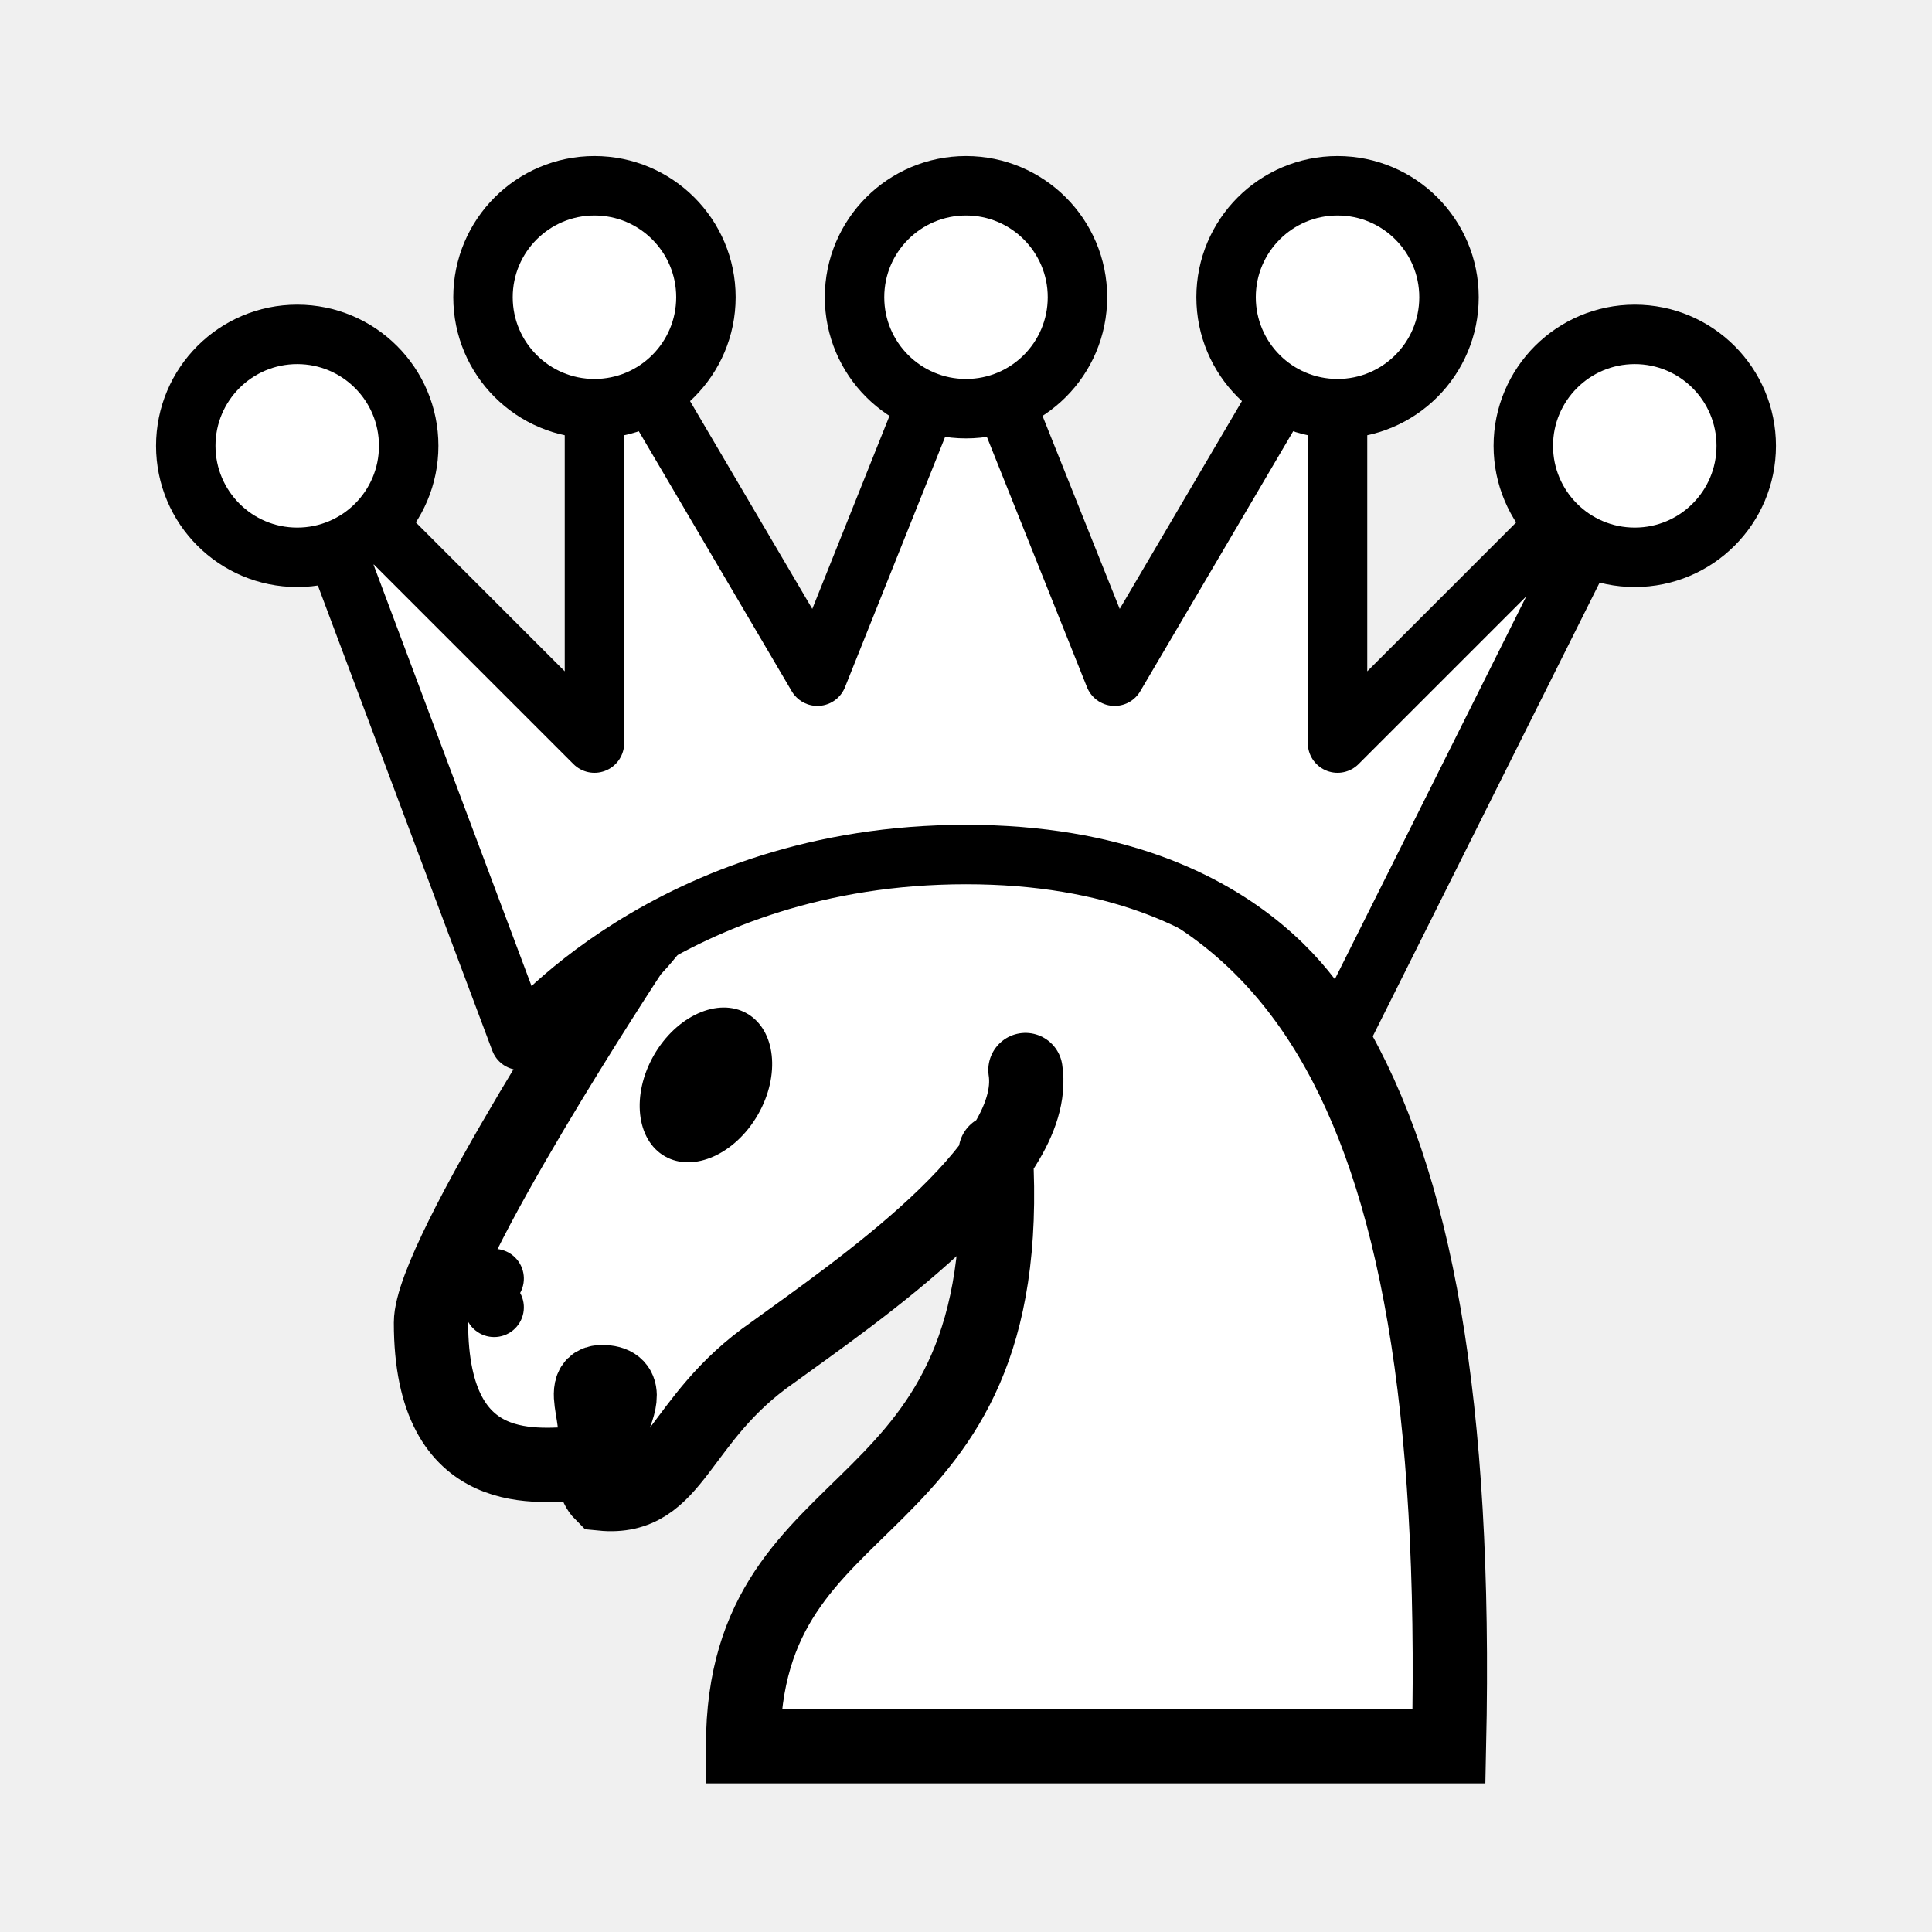
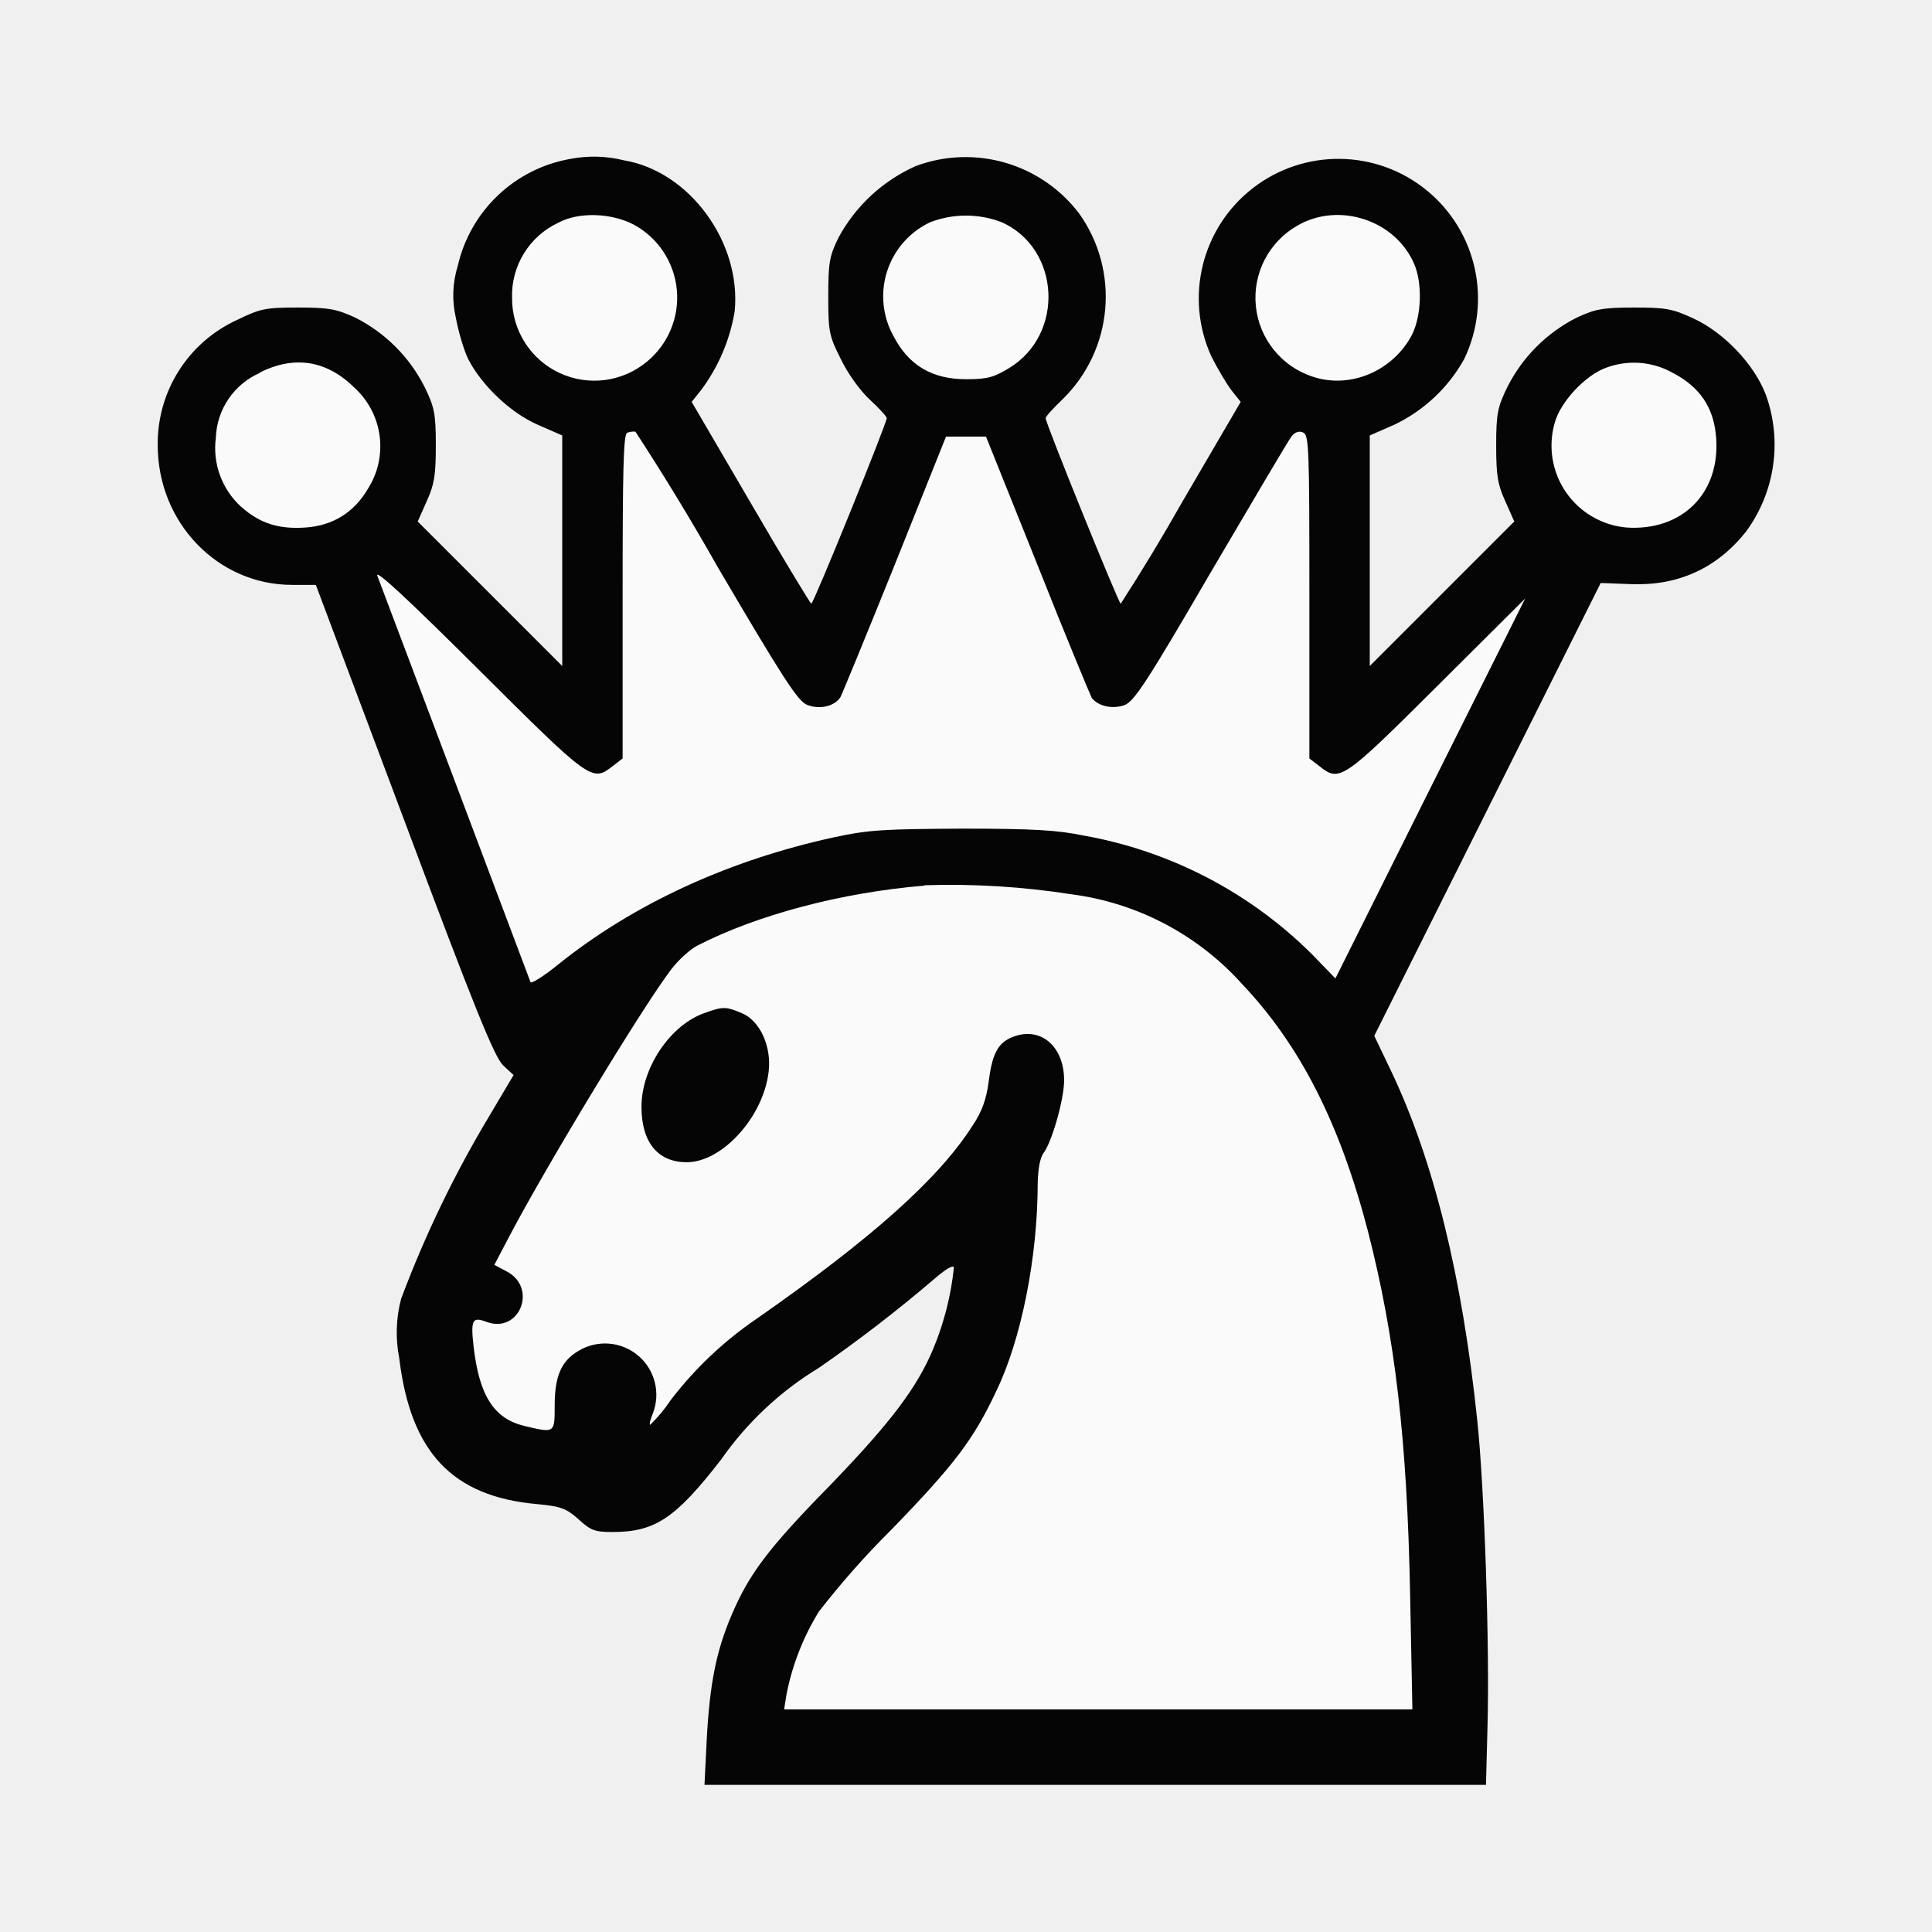
- <svg xmlns="http://www.w3.org/2000/svg" xmlns:xlink="http://www.w3.org/1999/xlink" version="1.0" viewBox="0 0 260 260">
-   <path d="M138 144c2 13-23 30-34 38-13 9-13 20-23 19-4-4 7-15 0-15-4 0 2 8-3 11-5 0-20 3-20-19 0-9 27-50 27-50s7-7 8-14c-3-5-2-11 0-15 2-6 11 11 11 11h8s3-11 11-15c4-2 4 15 4 15 46 4 70 33 68 125H100c0-37 37-28 34-80" fill="#FFF" fill-rule="evenodd" stroke="#000" stroke-dasharray="none" stroke-linecap="round" stroke-linejoin="miter" stroke-miterlimit="4" stroke-width="10" />
-   <path d="M70 174a4 4 0 11-7 0 4 4 0 11 7 0zm32-24a8 11 30 01-14-8 8 11 30 01 14 8" fill="#000" />
-   <g transform="translate( 0-40)">
-     <path d="m180 180 40-80-40 40V80l-30 51-20-50-20 50L80 80v60l-40-40 30 80s20-25 60-25 50 25 50 25" fill="#FFF" fill-rule="evenodd" stroke="#000" stroke-dasharray="none" stroke-linecap="butt" stroke-linejoin="round" stroke-miterlimit="4" stroke-width="8" />
-     <path d="M55 100a15 15 0 01-30 0 15 15 0 11 30 0" fill="#FFF" id="a" stroke="#000" stroke-dasharray="none" stroke-dashoffset="0" stroke-linecap="butt" stroke-linejoin="miter" stroke-miterlimit="4" stroke-width="8" />
-     <use xlink:href="#a" width="260" height="260" x="0" y="0" transform="translate( 40-20)" />
-     <use xlink:href="#a" width="260" height="260" x="0" y="0" transform="translate( 90-20)" />
-     <use xlink:href="#a" width="260" height="260" x="0" y="0" transform="matrix(-1 0 0 1 260 0)" />
-     <use xlink:href="#a" width="260" height="260" x="0" y="0" transform="matrix(-1 0 0 1 220-20)" />
-   </g>
+ <svg xmlns="http://www.w3.org/2000/svg" version="1.1" viewBox="0 0 5120 5120">
+   <path d="M1480 590a213 213 0 00-123 200 218 218 0 00 358 168 220 220 0 00-34-362c-60-32-147-35-201-6m985-1a217 217 0 00-97 302c40 77 102 114 192 114 57 0 74-5 115-30 147-90 135-316-20-386a264 264 0 00-190 0m973 9a220 220 0 00 40 400c100 34 214-15 264-111 25-50 28-135 6-187-50-117-200-166-310-102m-2749 390A195 195 0 00 572 1160a210 210 0 00 67 183c50 44 99 60 171 55 72-5 128-40 164-101a210 210 0 00-33-268c-74-74-160-88-252-42m3566-12c-54 20-120 90-135 146a218 218 0 00 190 277c147 10 249-90 238-238-6-80-43-135-117-173a210 210 0 00-176-12m-2593 172c-10 4-12 100-12 433v430l-26 20c-55 43-58 41-357-257-187-186-274-267-267-247a922314 922314 0 01 406 1077c3 4 35-16 72-46 200-161 452-277 732-338 92-20 134-22 340-23 189 0 252 4 320 18a1140 1140 0 01 607 315l62 64L3790 2090l252-504-234 233c-251 250-258 254-312 211l-26-20v-430c0-396-1-428-17-434-11-5-22 0-30 10-8 10-104 173-214 360-171 294-204 344-230 353-32 11-70 2-86-20-4-8-70-166-144-353l-136-339h-106l-136 340c-75 186-140 344-144 351-16 24-55 33-88 20-25-10-64-71-238-367a6572 6572 0 00-217-357c-5-1-15 0-22 3m788 1200c-220 18-445 78-602 159-20 10-52 40-70 64-76 100-328 516-427 704l-41 78 32 17c84 43 35 167-53 134-37-14-42-6-34 65C1270 3700 1310 3760 1390 3779c80 19 80 20 80-54 0-77 17-118 63-145a136 136 0 01 197 166c-6 15-10 28-7 30a400 400 0 00 54-65 985 985 0 01 228-216c304-212 483-371 573-513 25-37 36-70 42-115 9-71 23-100 57-116 76-35 143 18 143 112 0 50-32 162-54 192-10 13-15 43-16 80 0 198-44 416-110 552-60 128-112 196-277 366a2246 2246 0 00-193 218 660 660 0 00-86 221l-6 38h1665l-6-303c-8-414-40-684-112-965-75-287-180-493-335-656a734 734 0 00-450-236 2090 2090 0 00-390-24m-584 339c-90 32-166 145-166 248 0 94 43 147 120 147 94 0 203-120 217-240 8-67-23-135-71-155-43-18-50-18-100 0" fill="#fafafa" fill-rule="evenodd" />
+   <path d="M1512 421a372 372 0 00-299 284 262 262 0 00-5 137c7 38 22 88 33 110 36 70 113 143 185 174l64 28v611l-192-192-191-191 24-54c20-44 24-69 24-148 0-84-4-102-30-155a415 415 0 00-183-183c-50-23-70-27-152-27-88 0-100 3-162 33a360 360 0 00-210 332c0 205 159 370 356 370h63l234 623c187 500 239 627 262 650l28 26-61 103a2957 2957 0 00-237 490 350 350 0 00-5 157c30 250 141 367 365 387 63 6 77 11 110 40 32 30 44 34 90 34 113 0 167-36 288-192a860 860 0 01 259-243 3790 3790 0 00 304-234c31-27 52-40 54-32a770 770 0 01-55 216c-43 102-110 192-272 360-167 170-217 238-263 347-40 94-57 180-65 326l-6 122h2071l4-153c6-210-8-632-27-812-40-383-116-692-230-930l-43-90 300-600 300-600 80 3c125 5 228-42 305-139a389 389 0 00 53-362c-30-80-110-165-192-203-56-26-74-29-158-29-82 0-103 4-152 27a415 415 0 00-183 183c-26 53-30 71-30 155 0 80 4 104 24 148l24 54-191 191-192 192v-611l64-28A417 417 0 00 3880 952a370 370 0 10-670-8c17 34 41 74 54 91l24 30-156 267A5286 5286 0 01 2970 1600c-5 0-199-478-199-492 0-4 20-26 45-50a380 380 0 00 44-492A378 378 0 00 2427 440a433 433 0 00-204 188c-25 50-28 68-28 157 0 93 2 105 33 166 18 38 51 84 77 108 25 23 45 45 45 49 0 14-194 492-200 492-2 0-75-120-161-268l-156-267 24-30a479 479 0 00 90-210c18-183-120-371-293-400a330 330 0 00-142-4M1480 590a213 213 0 00-123 200 218 218 0 00 358 168 220 220 0 00-34-362c-60-32-147-35-201-6m985-1a217 217 0 00-97 302c40 77 102 114 192 114 57 0 74-5 115-30 147-90 135-316-20-386a264 264 0 00-190 0m973 9a220 220 0 00 40 400c100 34 214-15 264-111 25-50 28-135 6-187-50-117-200-166-310-102m-2749 390A195 195 0 00 572 1160a210 210 0 00 67 183c50 44 99 60 171 55 72-5 128-40 164-101a210 210 0 00-33-268c-74-74-160-88-252-42m3566-12c-54 20-120 90-135 146a218 218 0 00 190 277c147 10 249-90 238-238-6-80-43-135-117-173a210 210 0 00-176-12m-2593 172c-10 4-12 100-12 433v430l-26 20c-55 43-58 41-357-257-187-186-274-267-267-247a922314 922314 0 01 406 1077c3 4 35-16 72-46 200-161 452-277 732-338 92-20 134-22 340-23 189 0 252 4 320 18a1140 1140 0 01 607 315l62 64L3790 2090l252-504-234 233c-251 250-258 254-312 211l-26-20v-430c0-396-1-428-17-434-11-5-22 0-30 10-8 10-104 173-214 360-171 294-204 344-230 353-32 11-70 2-86-20-4-8-70-166-144-353l-136-339h-106l-136 340c-75 186-140 344-144 351-16 24-55 33-88 20-25-10-64-71-238-367a6572 6572 0 00-217-357c-5-1-15 0-22 3m788 1200c-220 18-445 78-602 159-20 10-52 40-70 64-76 100-328 516-427 704l-41 78 32 17c84 43 35 167-53 134-37-14-42-6-34 65C1270 3700 1310 3760 1390 3779c80 19 80 20 80-54 0-77 17-118 63-145a136 136 0 01 197 166c-6 15-10 28-7 30a400 400 0 00 54-65 985 985 0 01 228-216c304-212 483-371 573-513 25-37 36-70 42-115 9-71 23-100 57-116 76-35 143 18 143 112 0 50-32 162-54 192-10 13-15 43-16 80 0 198-44 416-110 552-60 128-112 196-277 366a2246 2246 0 00-193 218 660 660 0 00-86 221l-6 38h1665l-6-303c-8-414-40-684-112-965-75-287-180-493-335-656a734 734 0 00-450-236 2090 2090 0 00-390-24m-584 339c-90 32-166 145-166 248 0 94 43 147 120 147 94 0 203-120 217-240 8-67-23-135-71-155-43-18-50-18-100 0" fill="#050505" fill-rule="evenodd" />
</svg>
